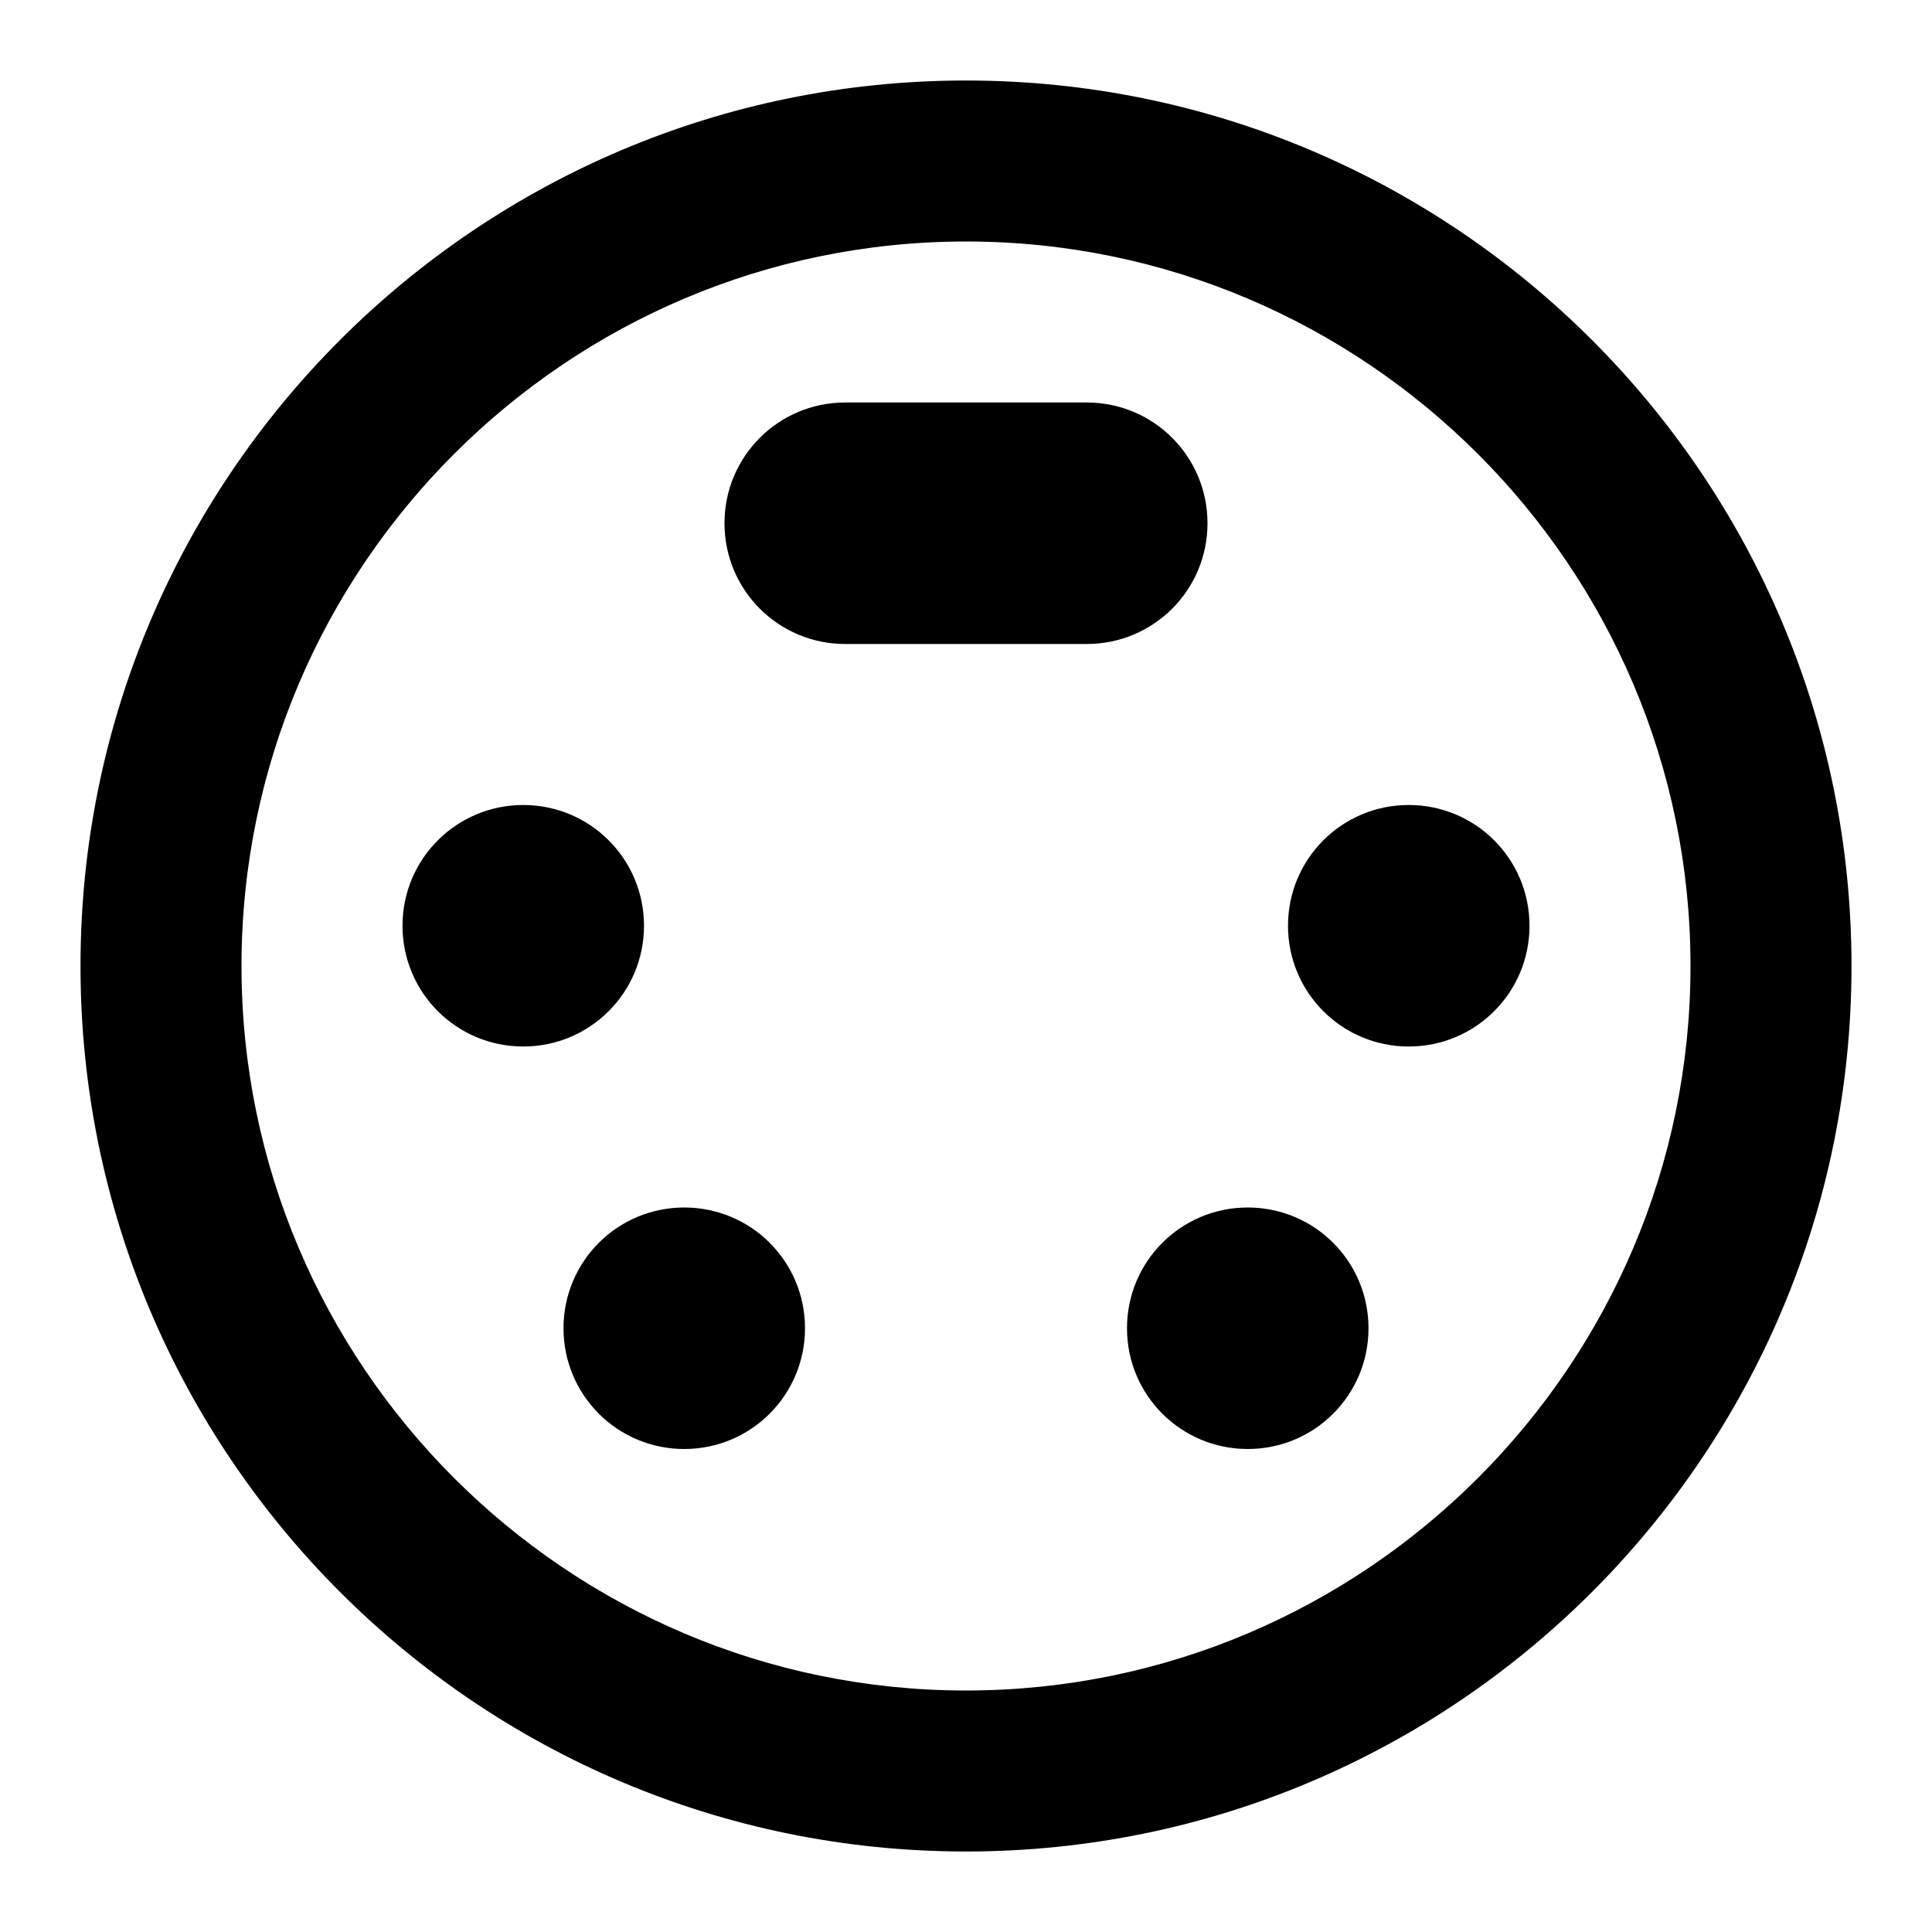
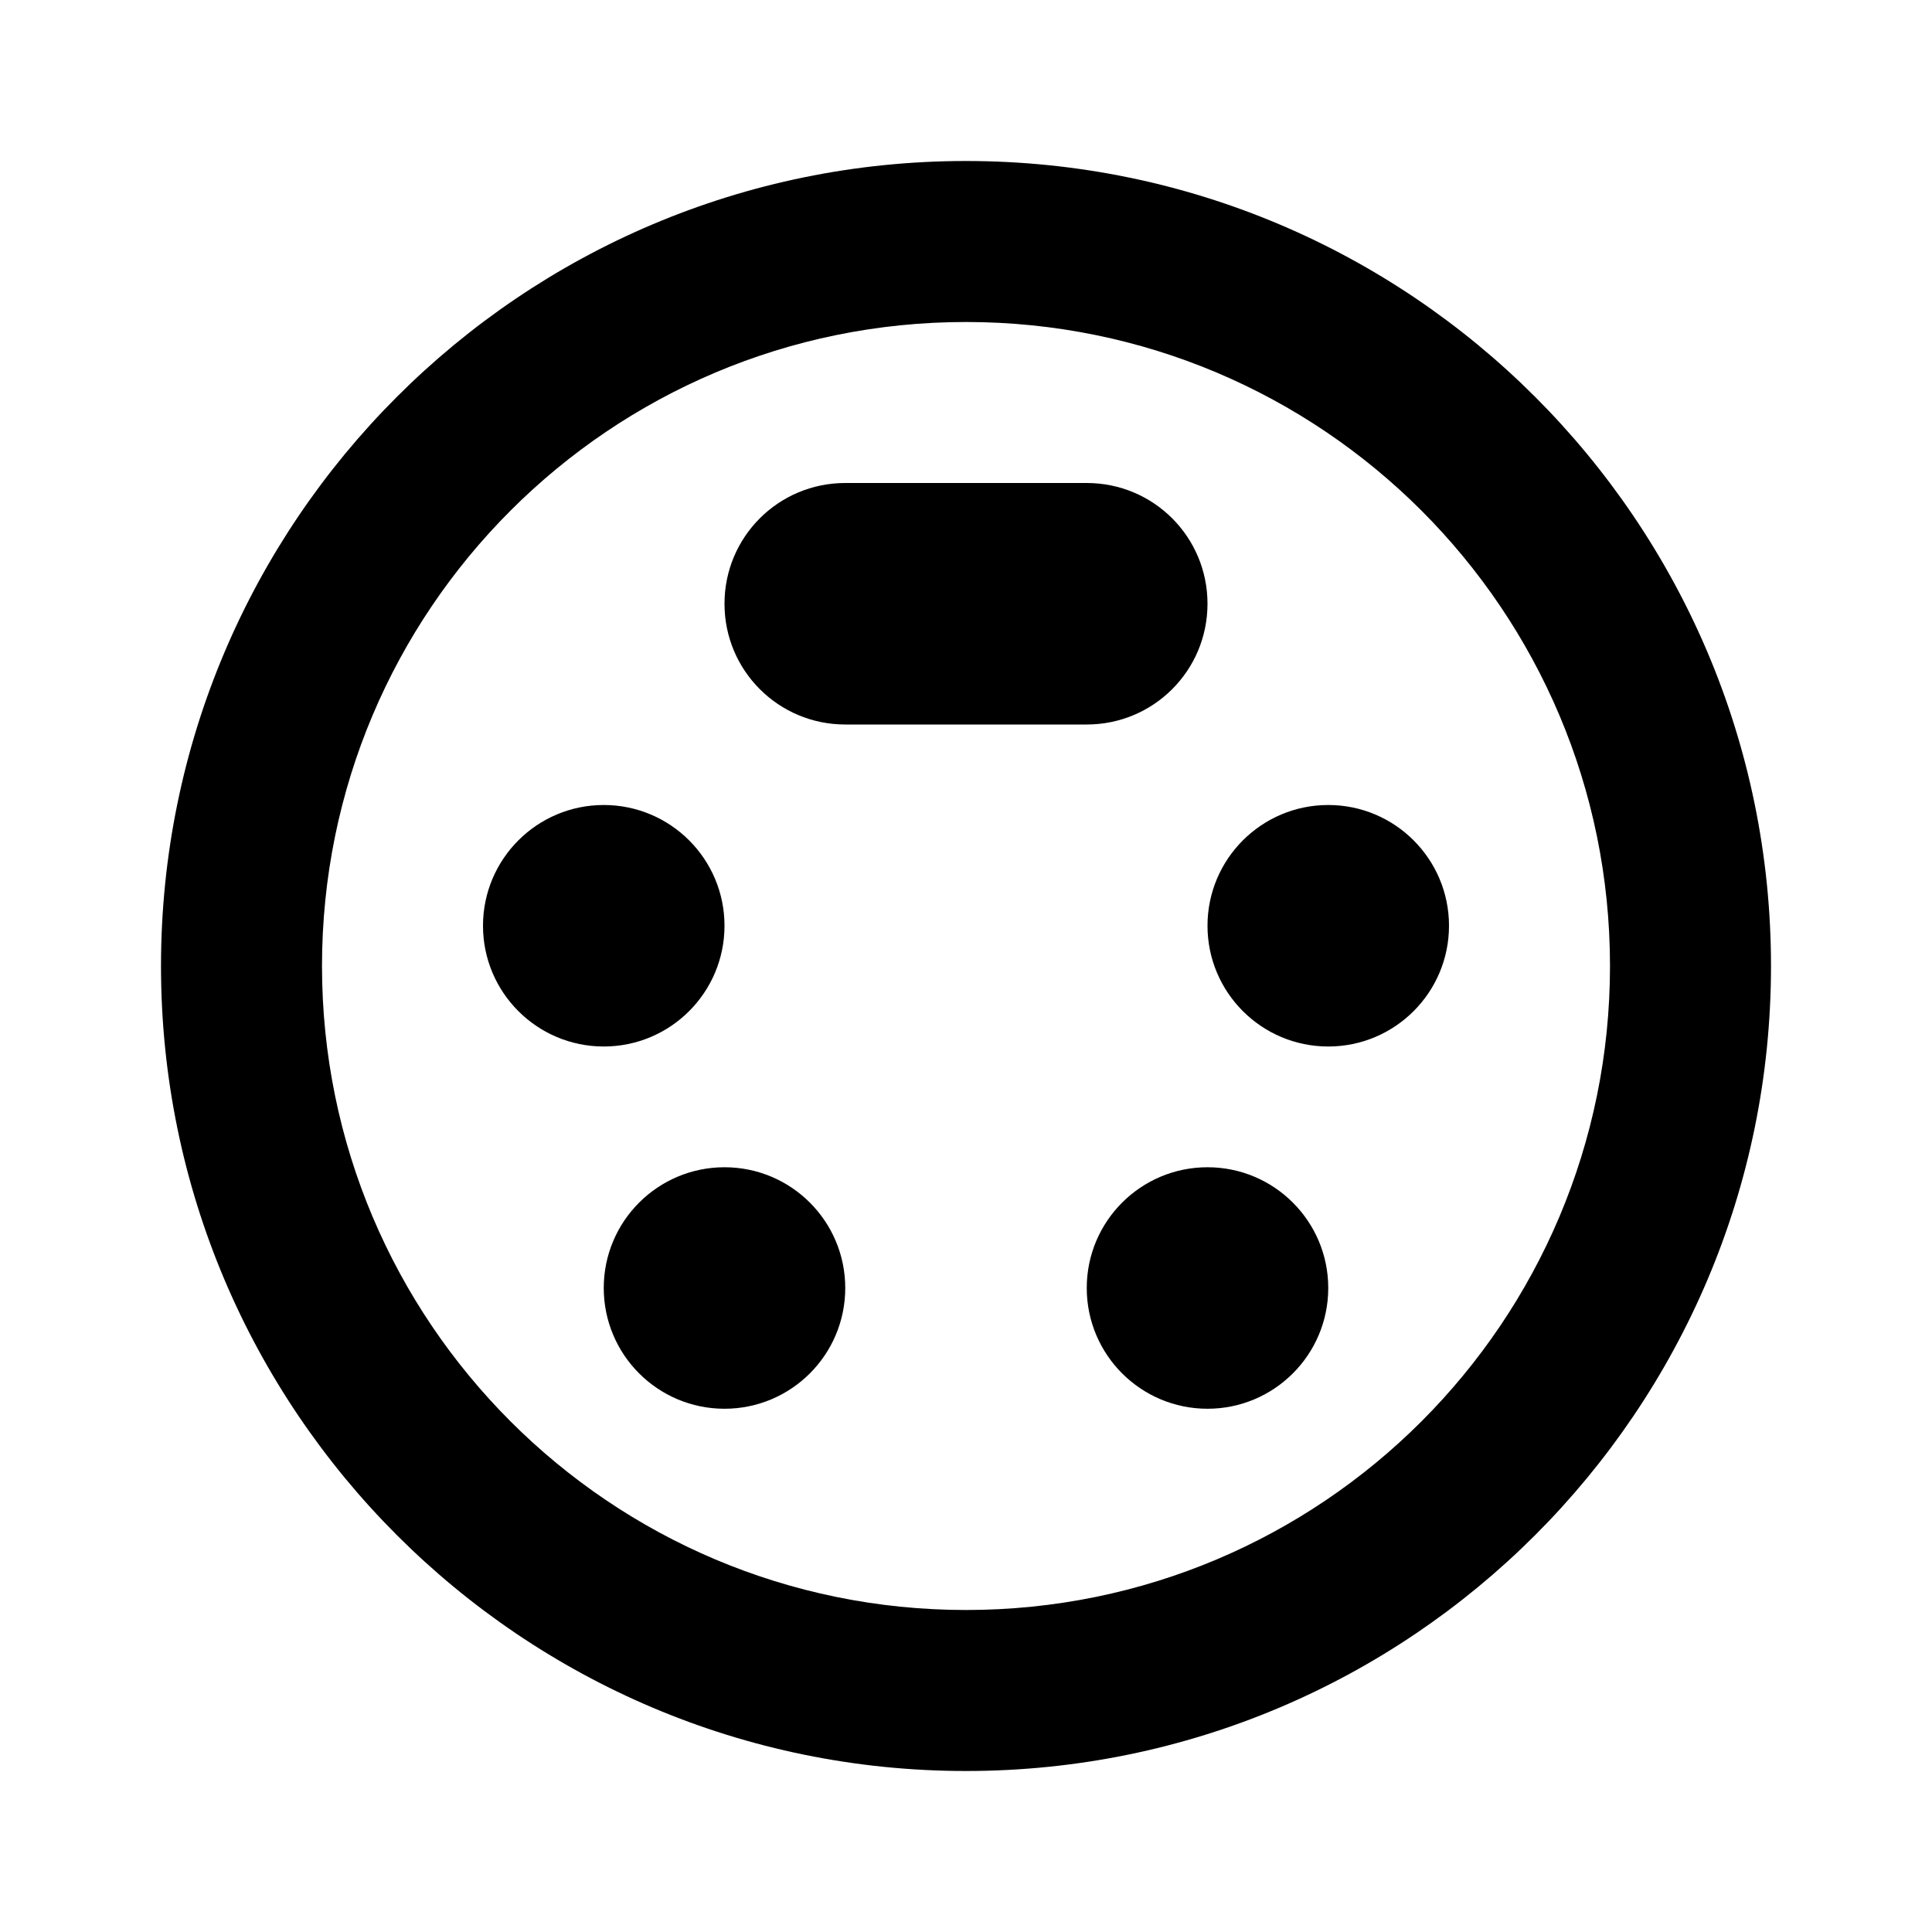
- <svg xmlns="http://www.w3.org/2000/svg" height="24" viewBox="0 0 24 24" width="24">
-   <path d="M0 0h24v24H0V0z" fill="none" />
-   <path d="M8 11.5c0-.83-.67-1.5-1.5-1.5S5 10.67 5 11.5 5.67 13 6.5 13 8 12.33 8 11.5zm7-5c0-.83-.67-1.5-1.5-1.5h-3C9.67 5 9 5.67 9 6.5S9.67 8 10.5 8h3c.83 0 1.5-.67 1.5-1.5zM8.5 15c-.83 0-1.5.67-1.5 1.5S7.67 18 8.5 18s1.5-.67 1.5-1.5S9.33 15 8.5 15zM12 1C5.93 1 1 5.93 1 12s4.93 11 11 11 11-4.93 11-11S18.07 1 12 1zm0 20c-4.96 0-9-4.04-9-9s4.04-9 9-9 9 4.04 9 9-4.04 9-9 9zm5.5-11c-.83 0-1.5.67-1.5 1.5s.67 1.5 1.5 1.5 1.5-.67 1.5-1.5-.67-1.5-1.5-1.5zm-2 5c-.83 0-1.5.67-1.5 1.5s.67 1.5 1.5 1.5 1.5-.67 1.5-1.5-.67-1.5-1.5-1.5z" />
+ <svg xmlns="http://www.w3.org/2000/svg" enable-background="new 0 0 24 24" height="24" viewBox="0 0 24 24" width="24">
+   <g>
+     <rect fill="none" height="24" width="24" />
+   </g>
+   <g>
+     <g>
+       <path d="M12,2C6.48,2,2,6.48,2,12s4.48,10,10,10s10-4.48,10-10S17.52,2,12,2z M12,20c-4.42,0-8-3.58-8-8s3.58-8,8-8s8,3.58,8,8 S16.42,20,12,20z" />
+       <circle cx="7.5" cy="11.5" r="1.5" />
+       <circle cx="16.5" cy="11.5" r="1.5" />
+       <circle cx="9" cy="16" r="1.5" />
+       <circle cx="15" cy="16" r="1.5" />
+       <path d="M15,7.5C15,6.67,14.33,6,13.5,6h-3C9.67,6,9,6.67,9,7.5S9.67,9,10.5,9h3C14.33,9,15,8.33,15,7.5z" />
+     </g>
+   </g>
</svg>
